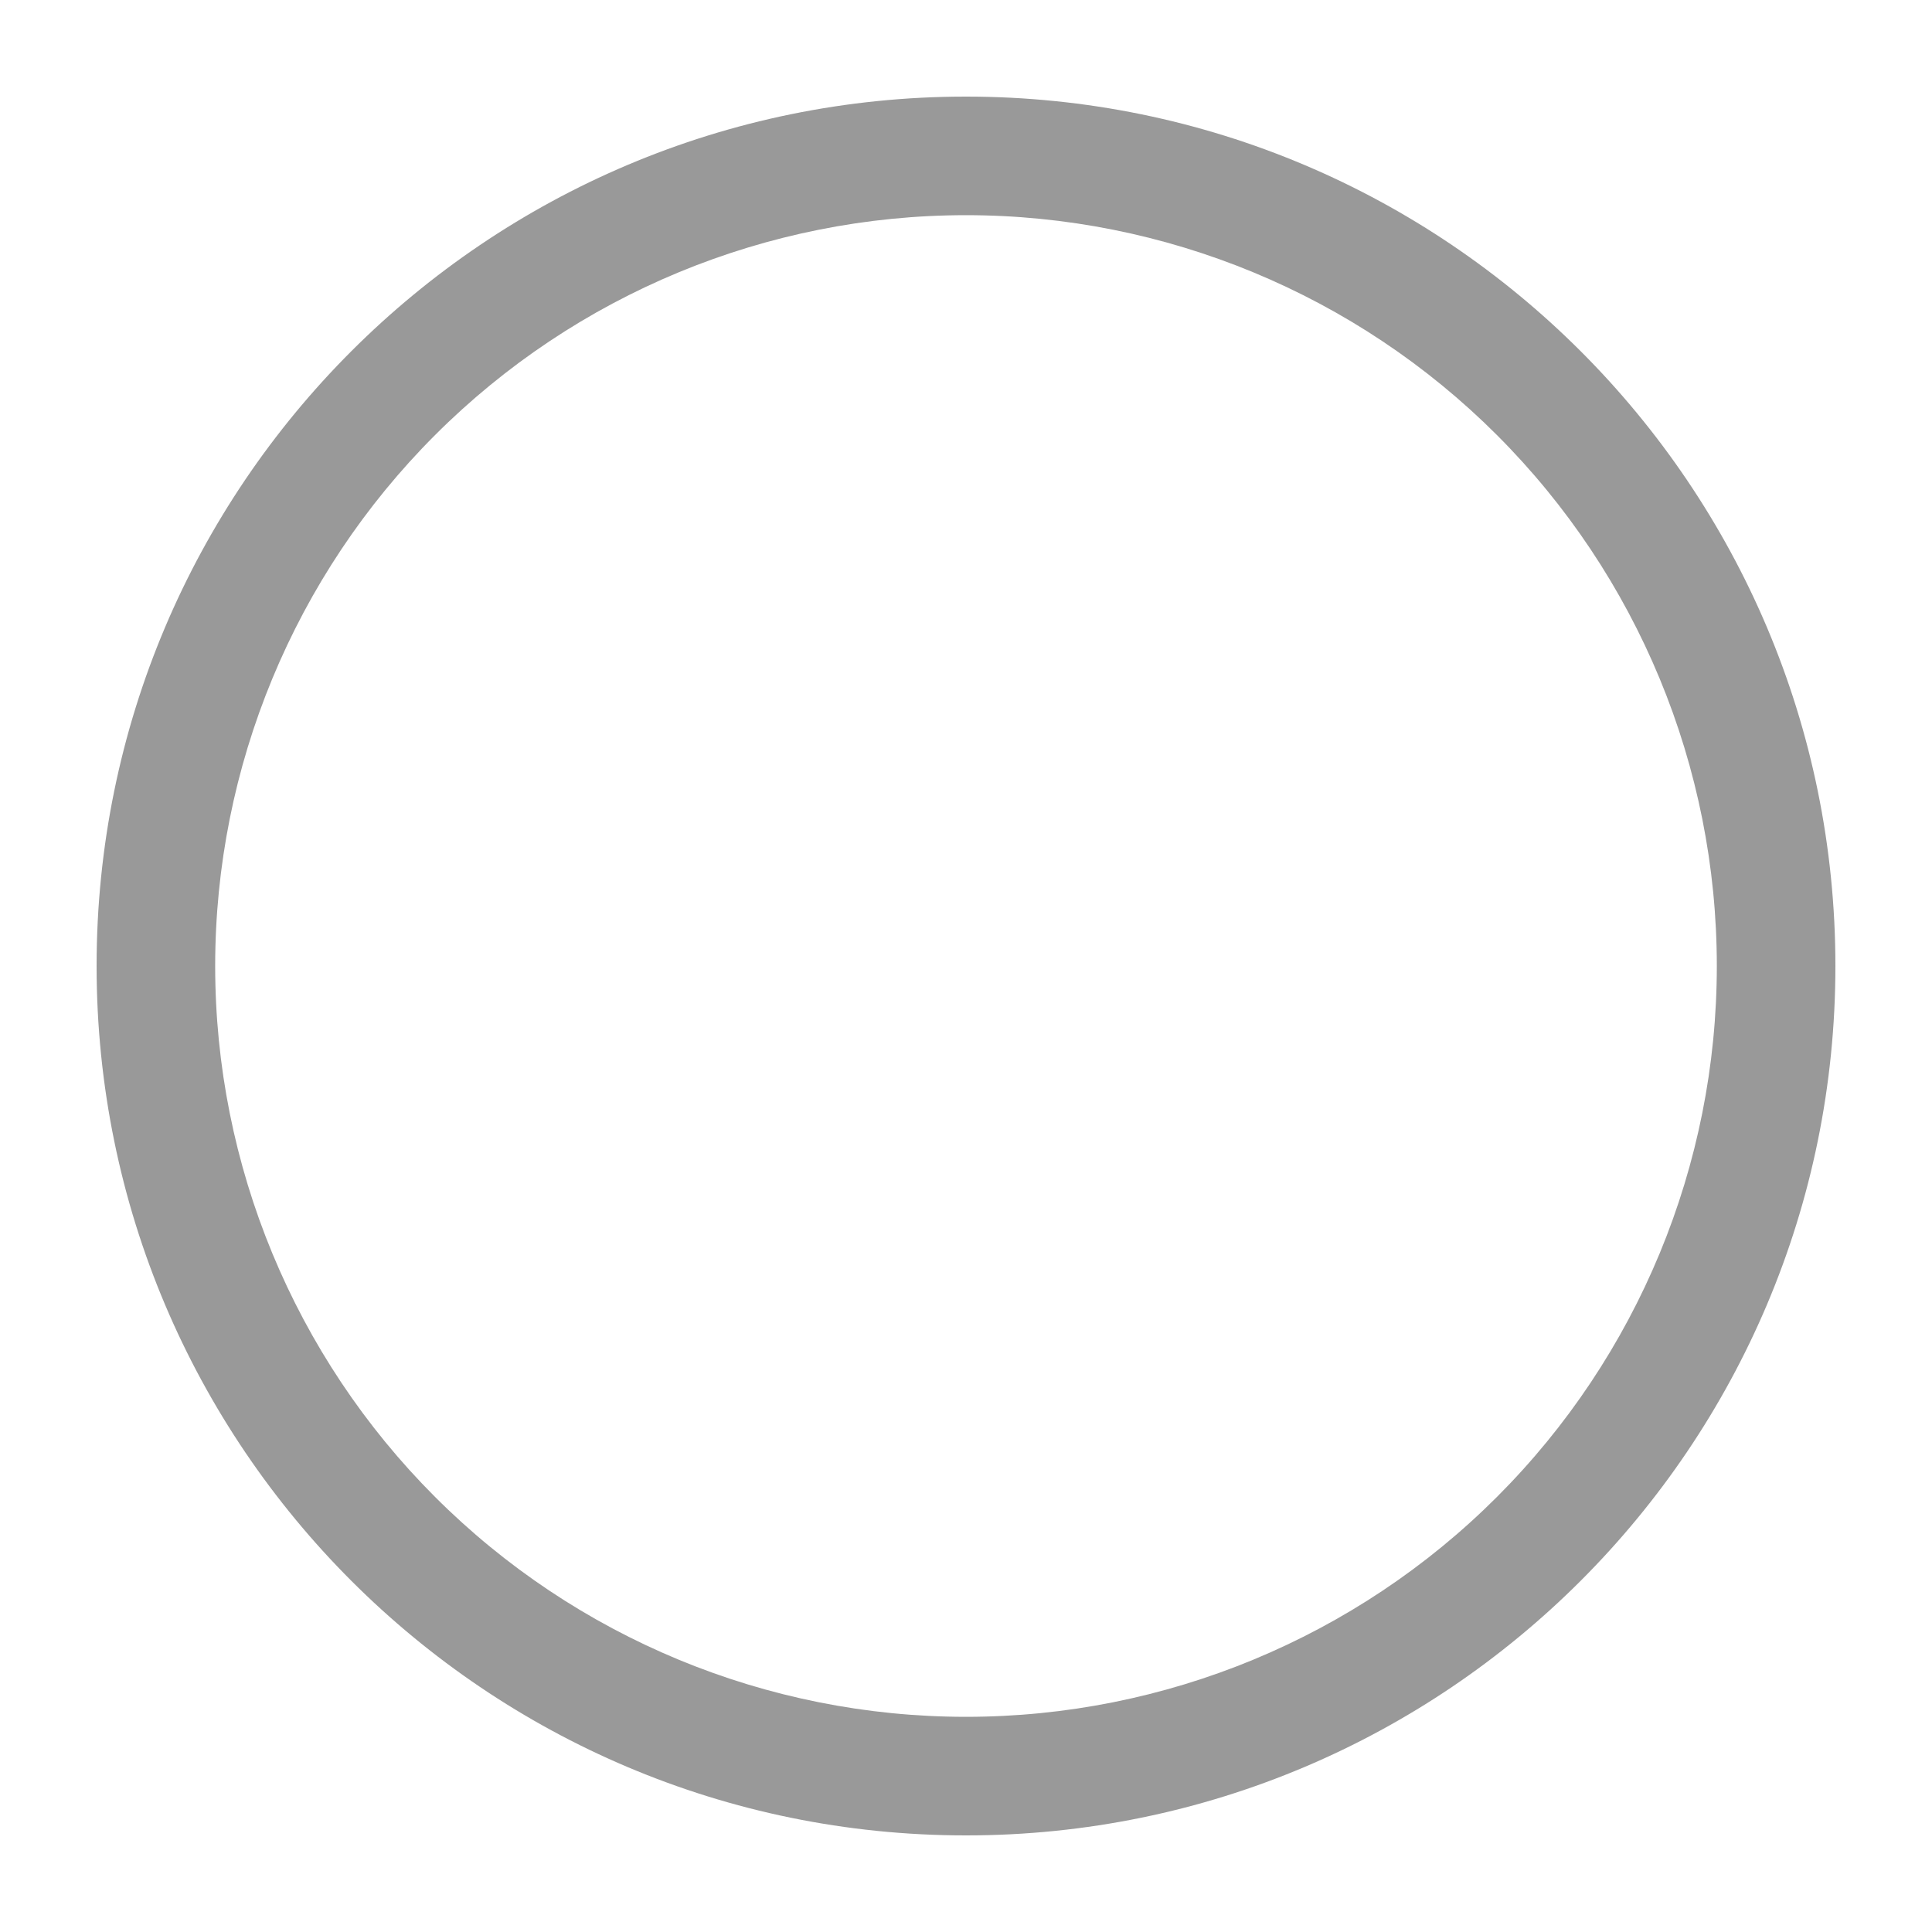
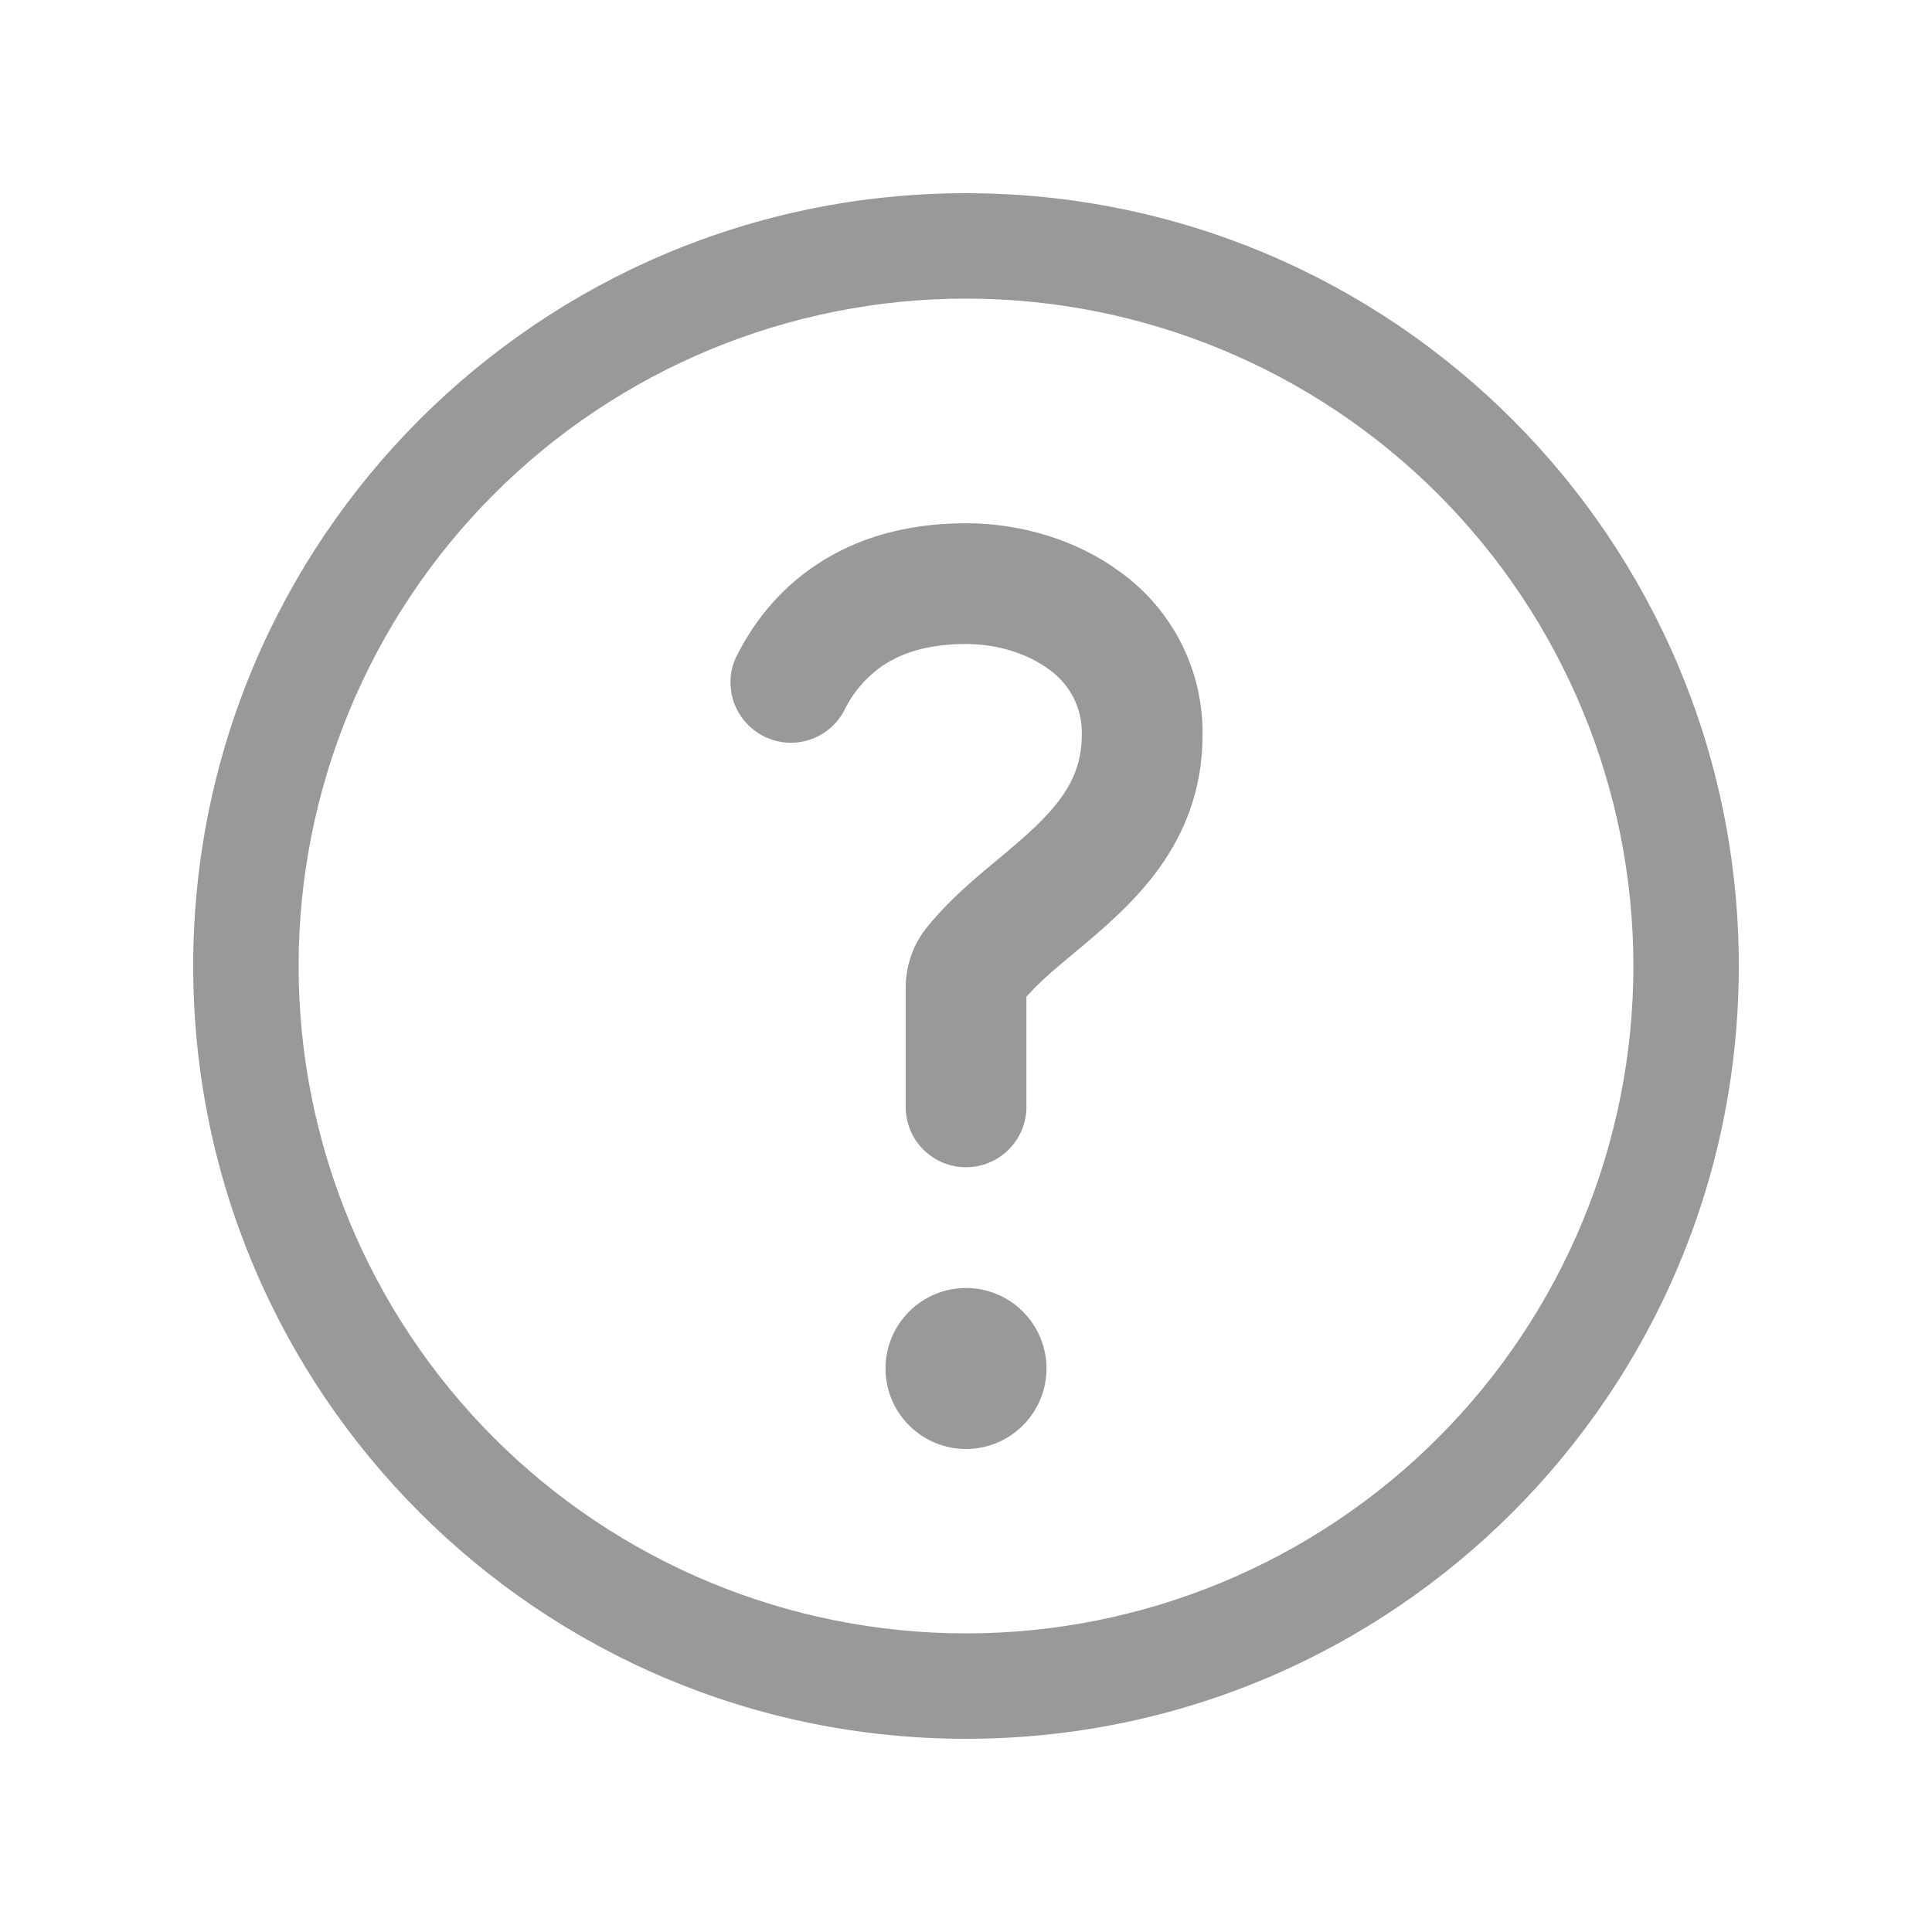
- <svg xmlns="http://www.w3.org/2000/svg" width="16" height="16" viewBox="0 0 16 16" fill="none">
-   <path d="M8 0.8C11.976 0.8 15.2 4.024 15.2 8C15.2 11.976 11.976 15.2 8 15.2C4.024 15.2 0.8 11.976 0.8 8C0.8 4.024 4.024 0.8 8 0.8ZM1.782 8C1.782 9.649 2.437 11.231 3.603 12.397C4.769 13.563 6.351 14.218 8 14.218C9.649 14.218 11.231 13.563 12.397 12.397C13.563 11.231 14.218 9.649 14.218 8C14.218 6.351 13.563 4.769 12.397 3.603C11.231 2.437 9.649 1.782 8 1.782C6.351 1.782 4.769 2.437 3.603 3.603C2.437 4.769 1.782 6.351 1.782 8Z" fill="#999999" />
+ <svg xmlns="http://www.w3.org/2000/svg" width="18" height="18" viewBox="0 0 18 18" fill="none">
+   <path d="M8.228 6.199C8.07 6.307 7.944 6.454 7.862 6.626C7.793 6.754 7.676 6.85 7.537 6.894C7.398 6.938 7.247 6.926 7.117 6.86C6.987 6.795 6.887 6.682 6.838 6.545C6.789 6.407 6.796 6.256 6.857 6.124C7.007 5.822 7.241 5.504 7.604 5.263C7.97 5.018 8.433 4.875 9 4.875C9.494 4.875 10.027 5.021 10.45 5.339C10.687 5.512 10.878 5.739 11.009 6C11.14 6.262 11.207 6.551 11.204 6.844C11.204 7.619 10.819 8.134 10.433 8.505C10.291 8.642 10.134 8.774 9.999 8.886L9.889 8.978C9.773 9.073 9.664 9.175 9.563 9.285V10.312C9.563 10.462 9.503 10.605 9.398 10.71C9.292 10.816 9.149 10.875 9 10.875C8.851 10.875 8.708 10.816 8.602 10.71C8.497 10.605 8.438 10.462 8.438 10.312V9.208C8.438 9.03 8.488 8.83 8.623 8.656C8.788 8.446 8.987 8.268 9.161 8.12L9.299 8.005L9.299 8.005C9.428 7.897 9.542 7.802 9.652 7.696C9.928 7.429 10.079 7.189 10.079 6.844C10.082 6.726 10.056 6.609 10.003 6.503C9.95 6.398 9.872 6.307 9.776 6.239C9.575 6.088 9.288 6 9 6C8.63 6 8.39 6.091 8.228 6.199ZM9.75 12.75C9.75 12.949 9.671 13.14 9.53 13.28C9.39 13.421 9.199 13.5 9 13.5C8.801 13.5 8.61 13.421 8.47 13.28C8.329 13.14 8.25 12.949 8.25 12.75C8.25 12.551 8.329 12.36 8.47 12.22C8.61 12.079 8.801 12 9 12C9.199 12 9.39 12.079 9.53 12.22C9.671 12.36 9.75 12.551 9.75 12.75Z" fill="#999999" />
+   <path d="M9 1.8C12.976 1.8 16.2 5.024 16.2 9C16.2 12.976 12.976 16.2 9 16.2C5.024 16.2 1.8 12.976 1.8 9C1.8 5.024 5.024 1.8 9 1.8ZM2.782 9C2.782 10.649 3.437 12.231 4.603 13.397C5.769 14.563 7.351 15.218 9 15.218C10.649 15.218 12.231 14.563 13.397 13.397C14.563 12.231 15.218 10.649 15.218 9C15.218 7.351 14.563 5.769 13.397 4.603C12.231 3.437 10.649 2.782 9 2.782C7.351 2.782 5.769 3.437 4.603 4.603C3.437 5.769 2.782 7.351 2.782 9Z" fill="#999999" />
</svg>
